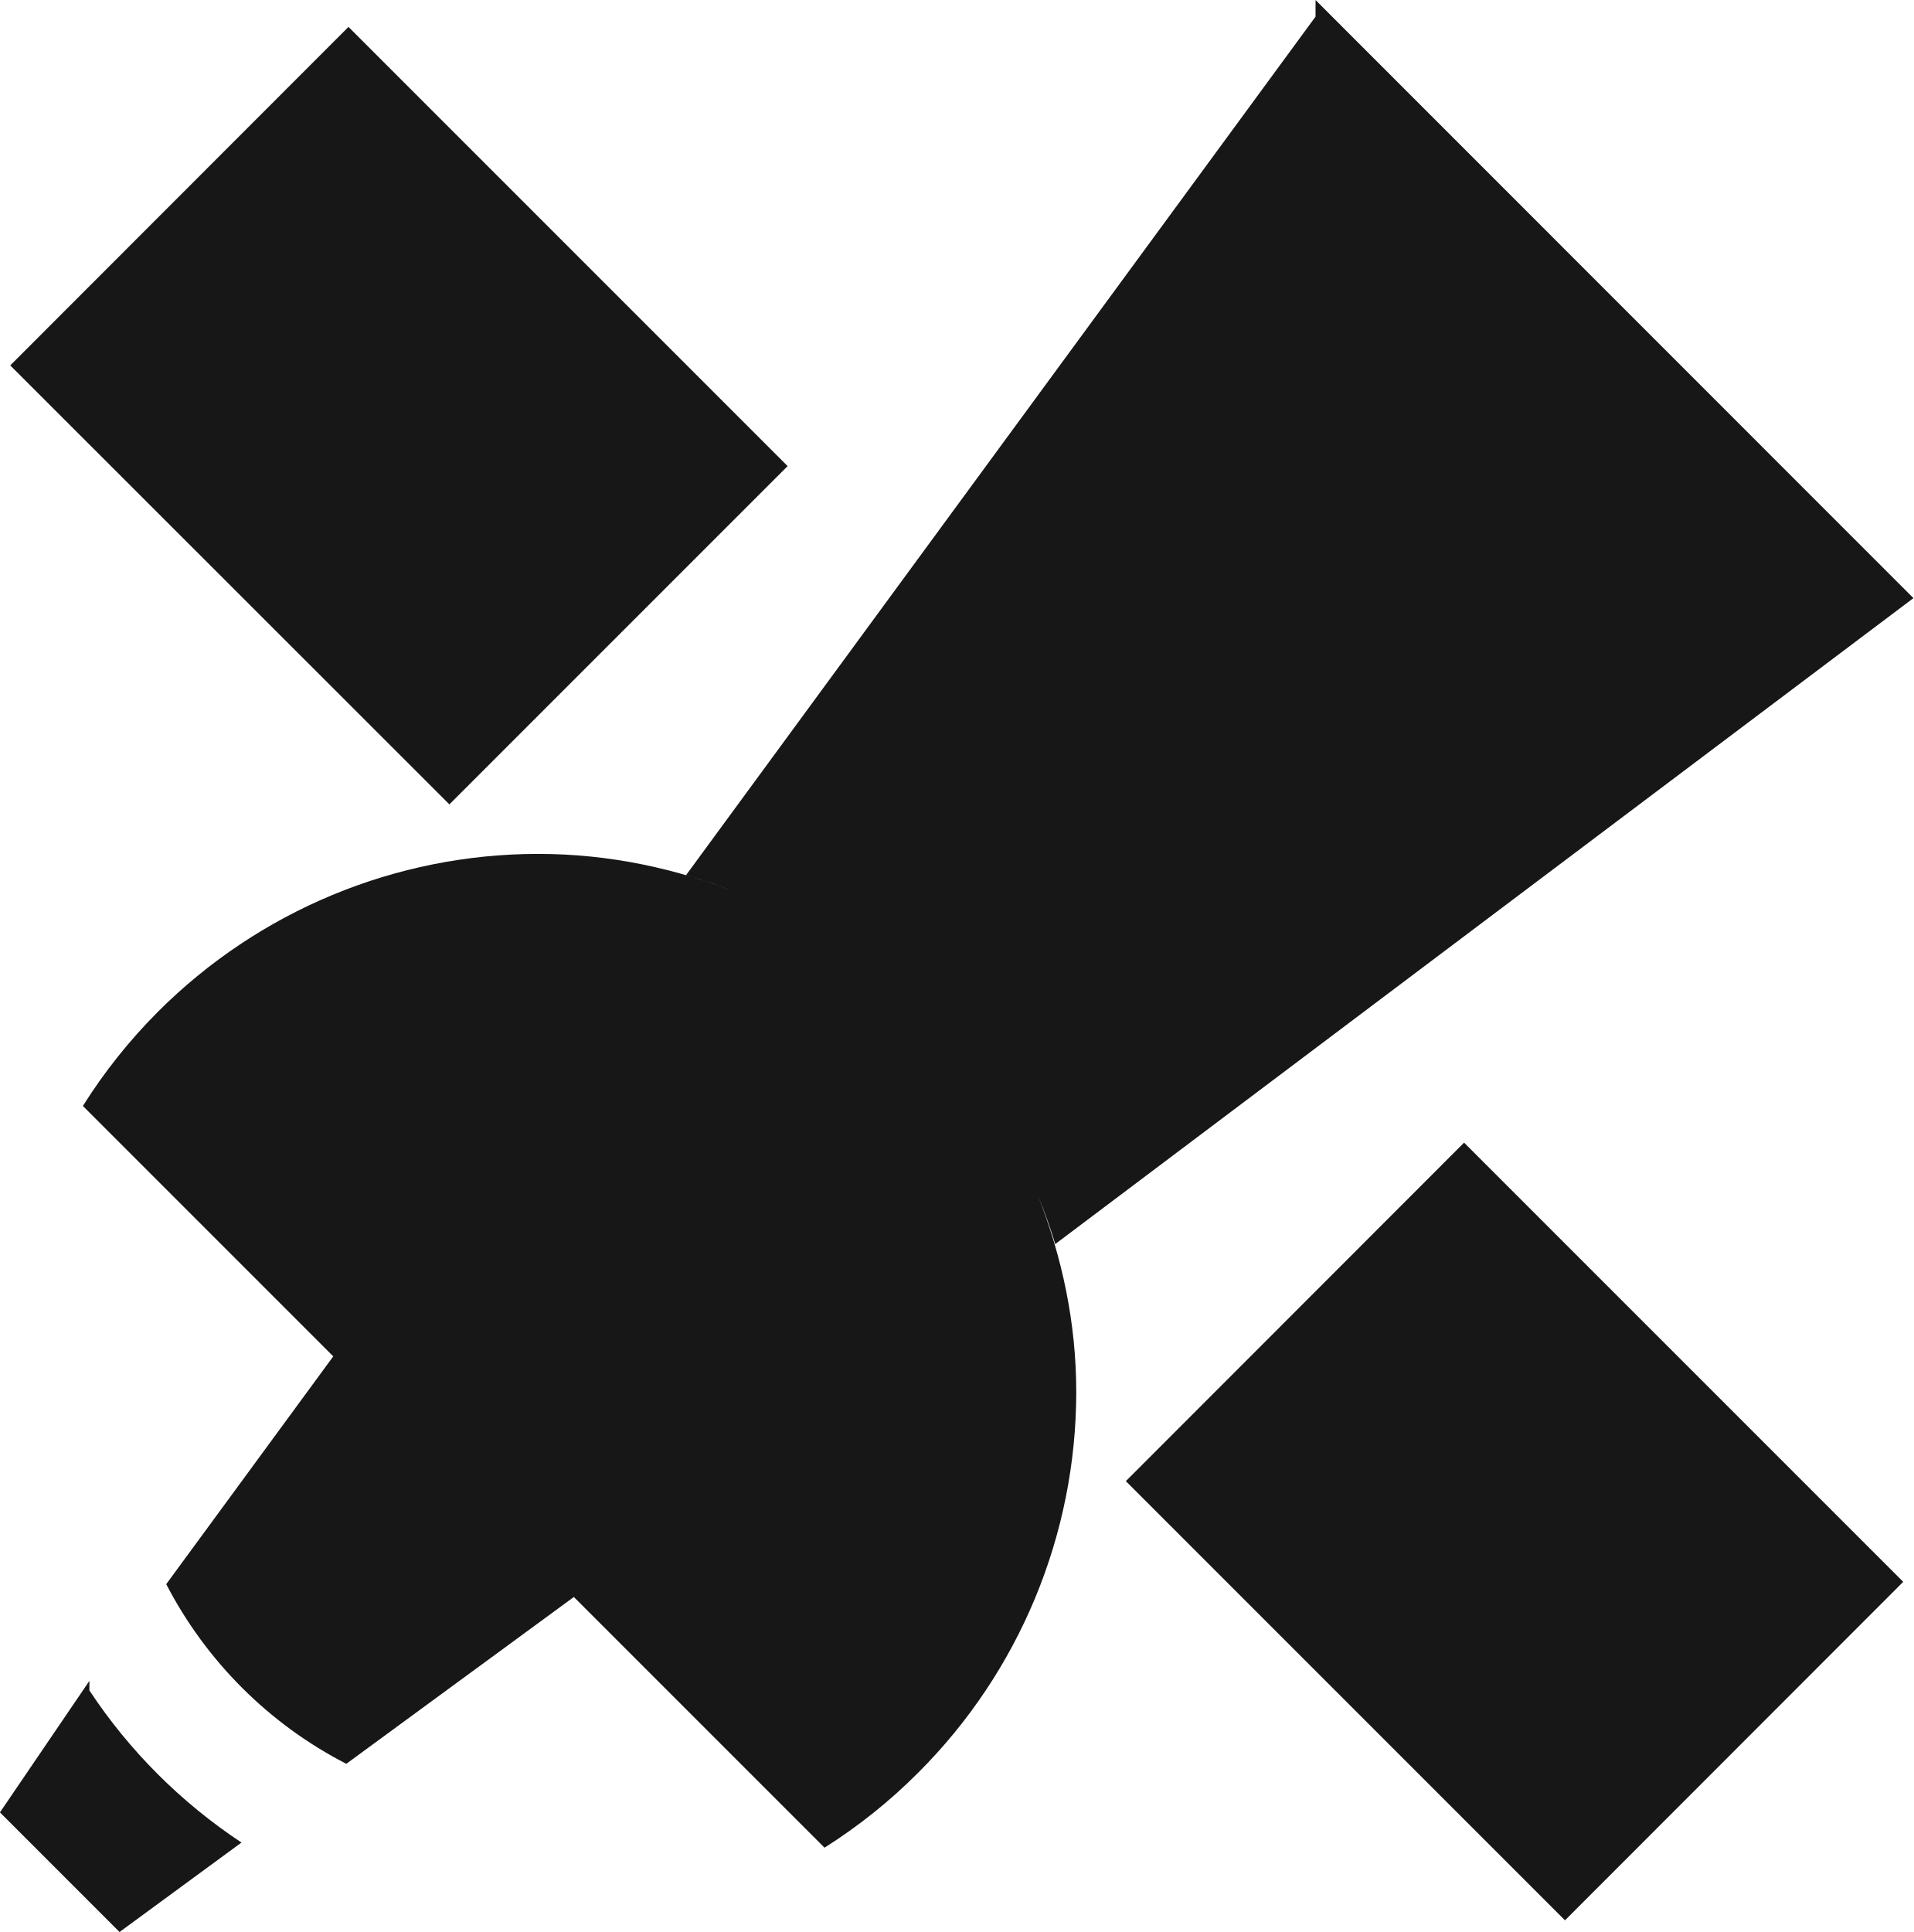
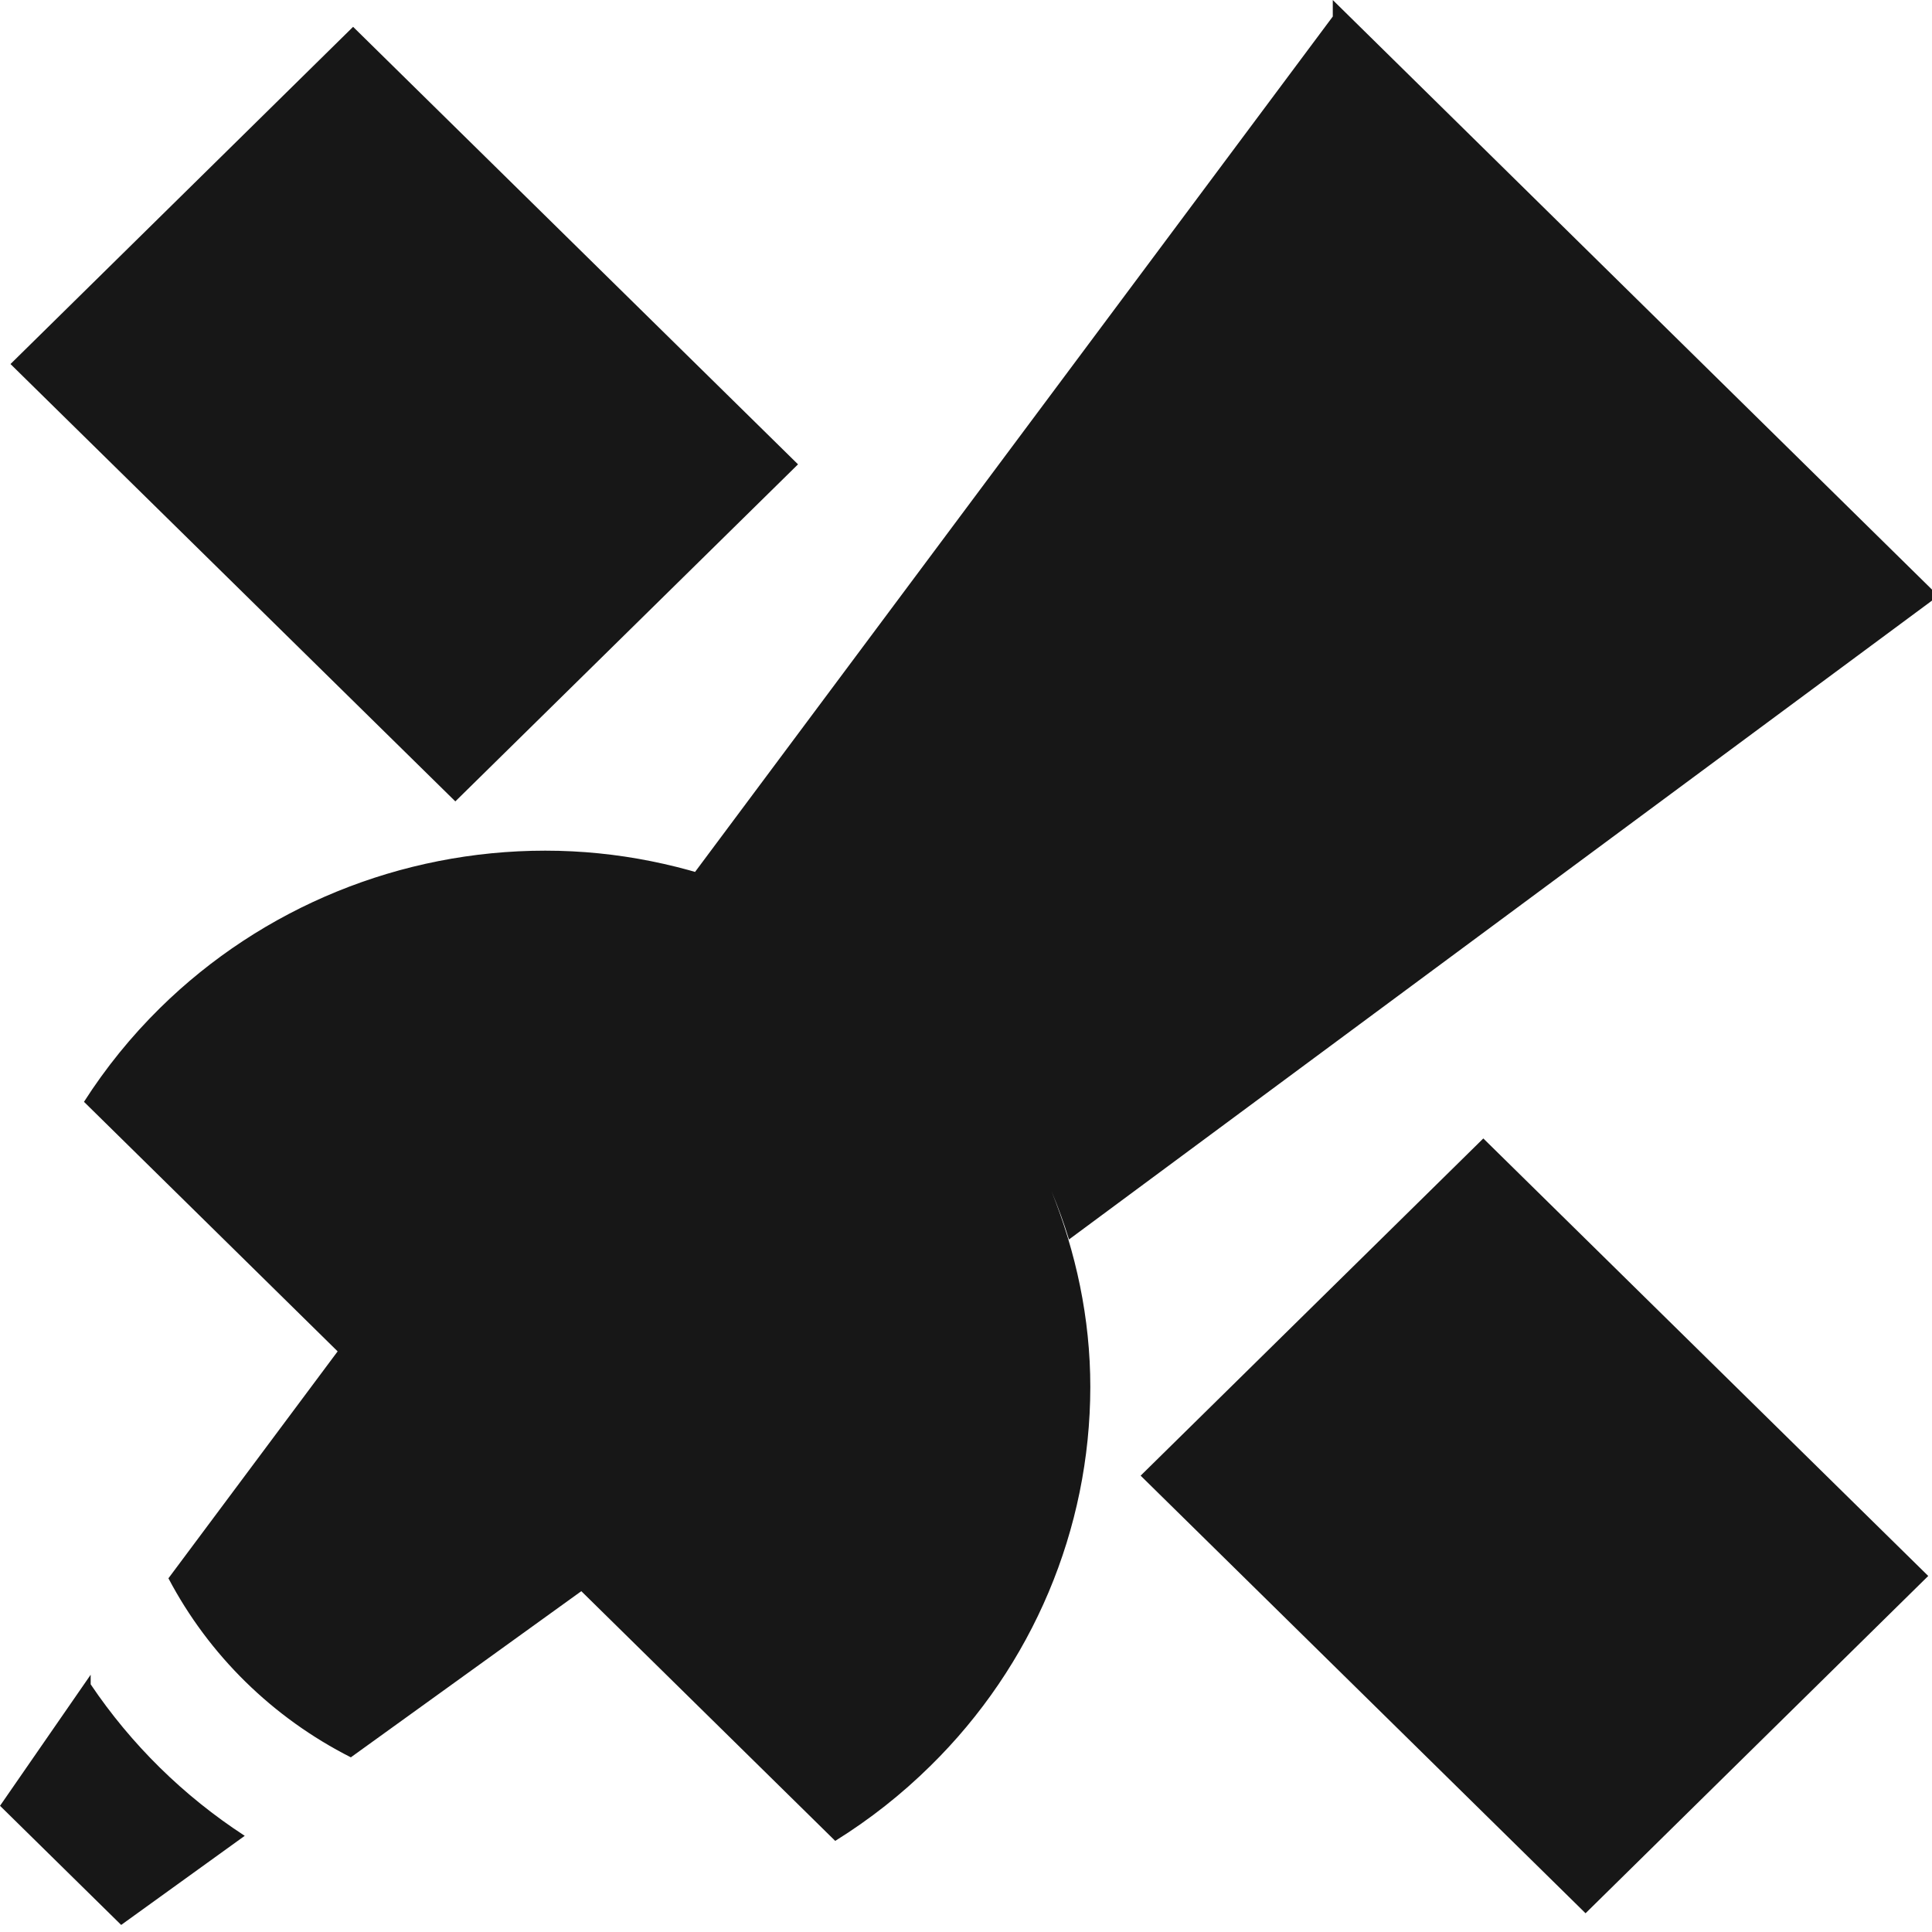
- <svg xmlns="http://www.w3.org/2000/svg" width="99.772" height="100.722" viewBox="0 0 26.398 26.649" version="1.1" id="svg8">
+ <svg xmlns="http://www.w3.org/2000/svg" width="24" height="24" viewBox="0 0 24 24" version="1.1" id="svg8">
  <defs id="defs2" />
  <g id="layer1" transform="translate(-171.3687,-165.1688)">
-     <path d="m 189.517,165.169 v 0.229 l -8.684,11.842 c 0.251,0.073 0.499,0.159 0.741,0.258 -0.86,-0.348 -1.796,-0.551 -2.781,-0.551 -1.968,0 -3.855,0.786 -5.246,2.178 -0.392,0.393 -0.739,0.828 -1.035,1.299 l 3.454,3.454 -2.304,3.142 c 0.551,1.064 1.419,1.93 2.484,2.478 l 3.139,-2.301 3.458,3.458 c 0.469,-0.296 0.904,-0.644 1.295,-1.037 1.393,-1.391 2.176,-3.278 2.178,-5.246 0,-0.959 -0.197,-1.869 -0.528,-2.71 0.09,0.219 0.17,0.441 0.238,0.667 l 11.839,-8.91 z m -13.341,0.371 -4.666,4.669 6.058,6.055 4.666,-4.666 z m 15.39,15.39 -4.666,4.669 6.058,6.058 4.666,-4.669 z m -18.964,7.424 -1.234,1.814 1.65,1.65 1.682,-1.234 c -0.833,-0.551 -1.547,-1.264 -2.098,-2.098 z" id="path32" style="isolation:isolate;fill:#171717;stroke-width:0.265" />
+     <path d="m 187.925,165.169 v 0.205 l -7.922,10.626 c 0.229,0.066 0.455,0.143 0.676,0.231 -0.785,-0.313 -1.638,-0.495 -2.537,-0.495 -1.796,0 -3.517,0.705 -4.786,1.955 -0.358,0.353 -0.674,0.743 -0.944,1.165 l 3.151,3.1 -2.102,2.819 c 0.503,0.955 1.295,1.732 2.266,2.224 l 2.863,-2.064 3.154,3.102 c 0.428,-0.266 0.824,-0.578 1.182,-0.931 1.271,-1.248 1.985,-2.941 1.987,-4.707 0,-0.86 -0.18,-1.677 -0.482,-2.432 0.082,0.196 0.155,0.396 0.217,0.599 l 10.8,-7.995 z m -12.17,0.333 -4.256,4.189 5.526,5.433 4.257,-4.187 z m 14.04,13.809 -4.257,4.189 5.527,5.436 4.257,-4.19 z m -17.3,6.662 -1.126,1.628 1.505,1.48 1.535,-1.107 c -0.76,-0.494 -1.411,-1.135 -1.914,-1.882 z" id="path32" style="isolation:isolate;fill:#171717;stroke-width:0.239" />
  </g>
</svg>
